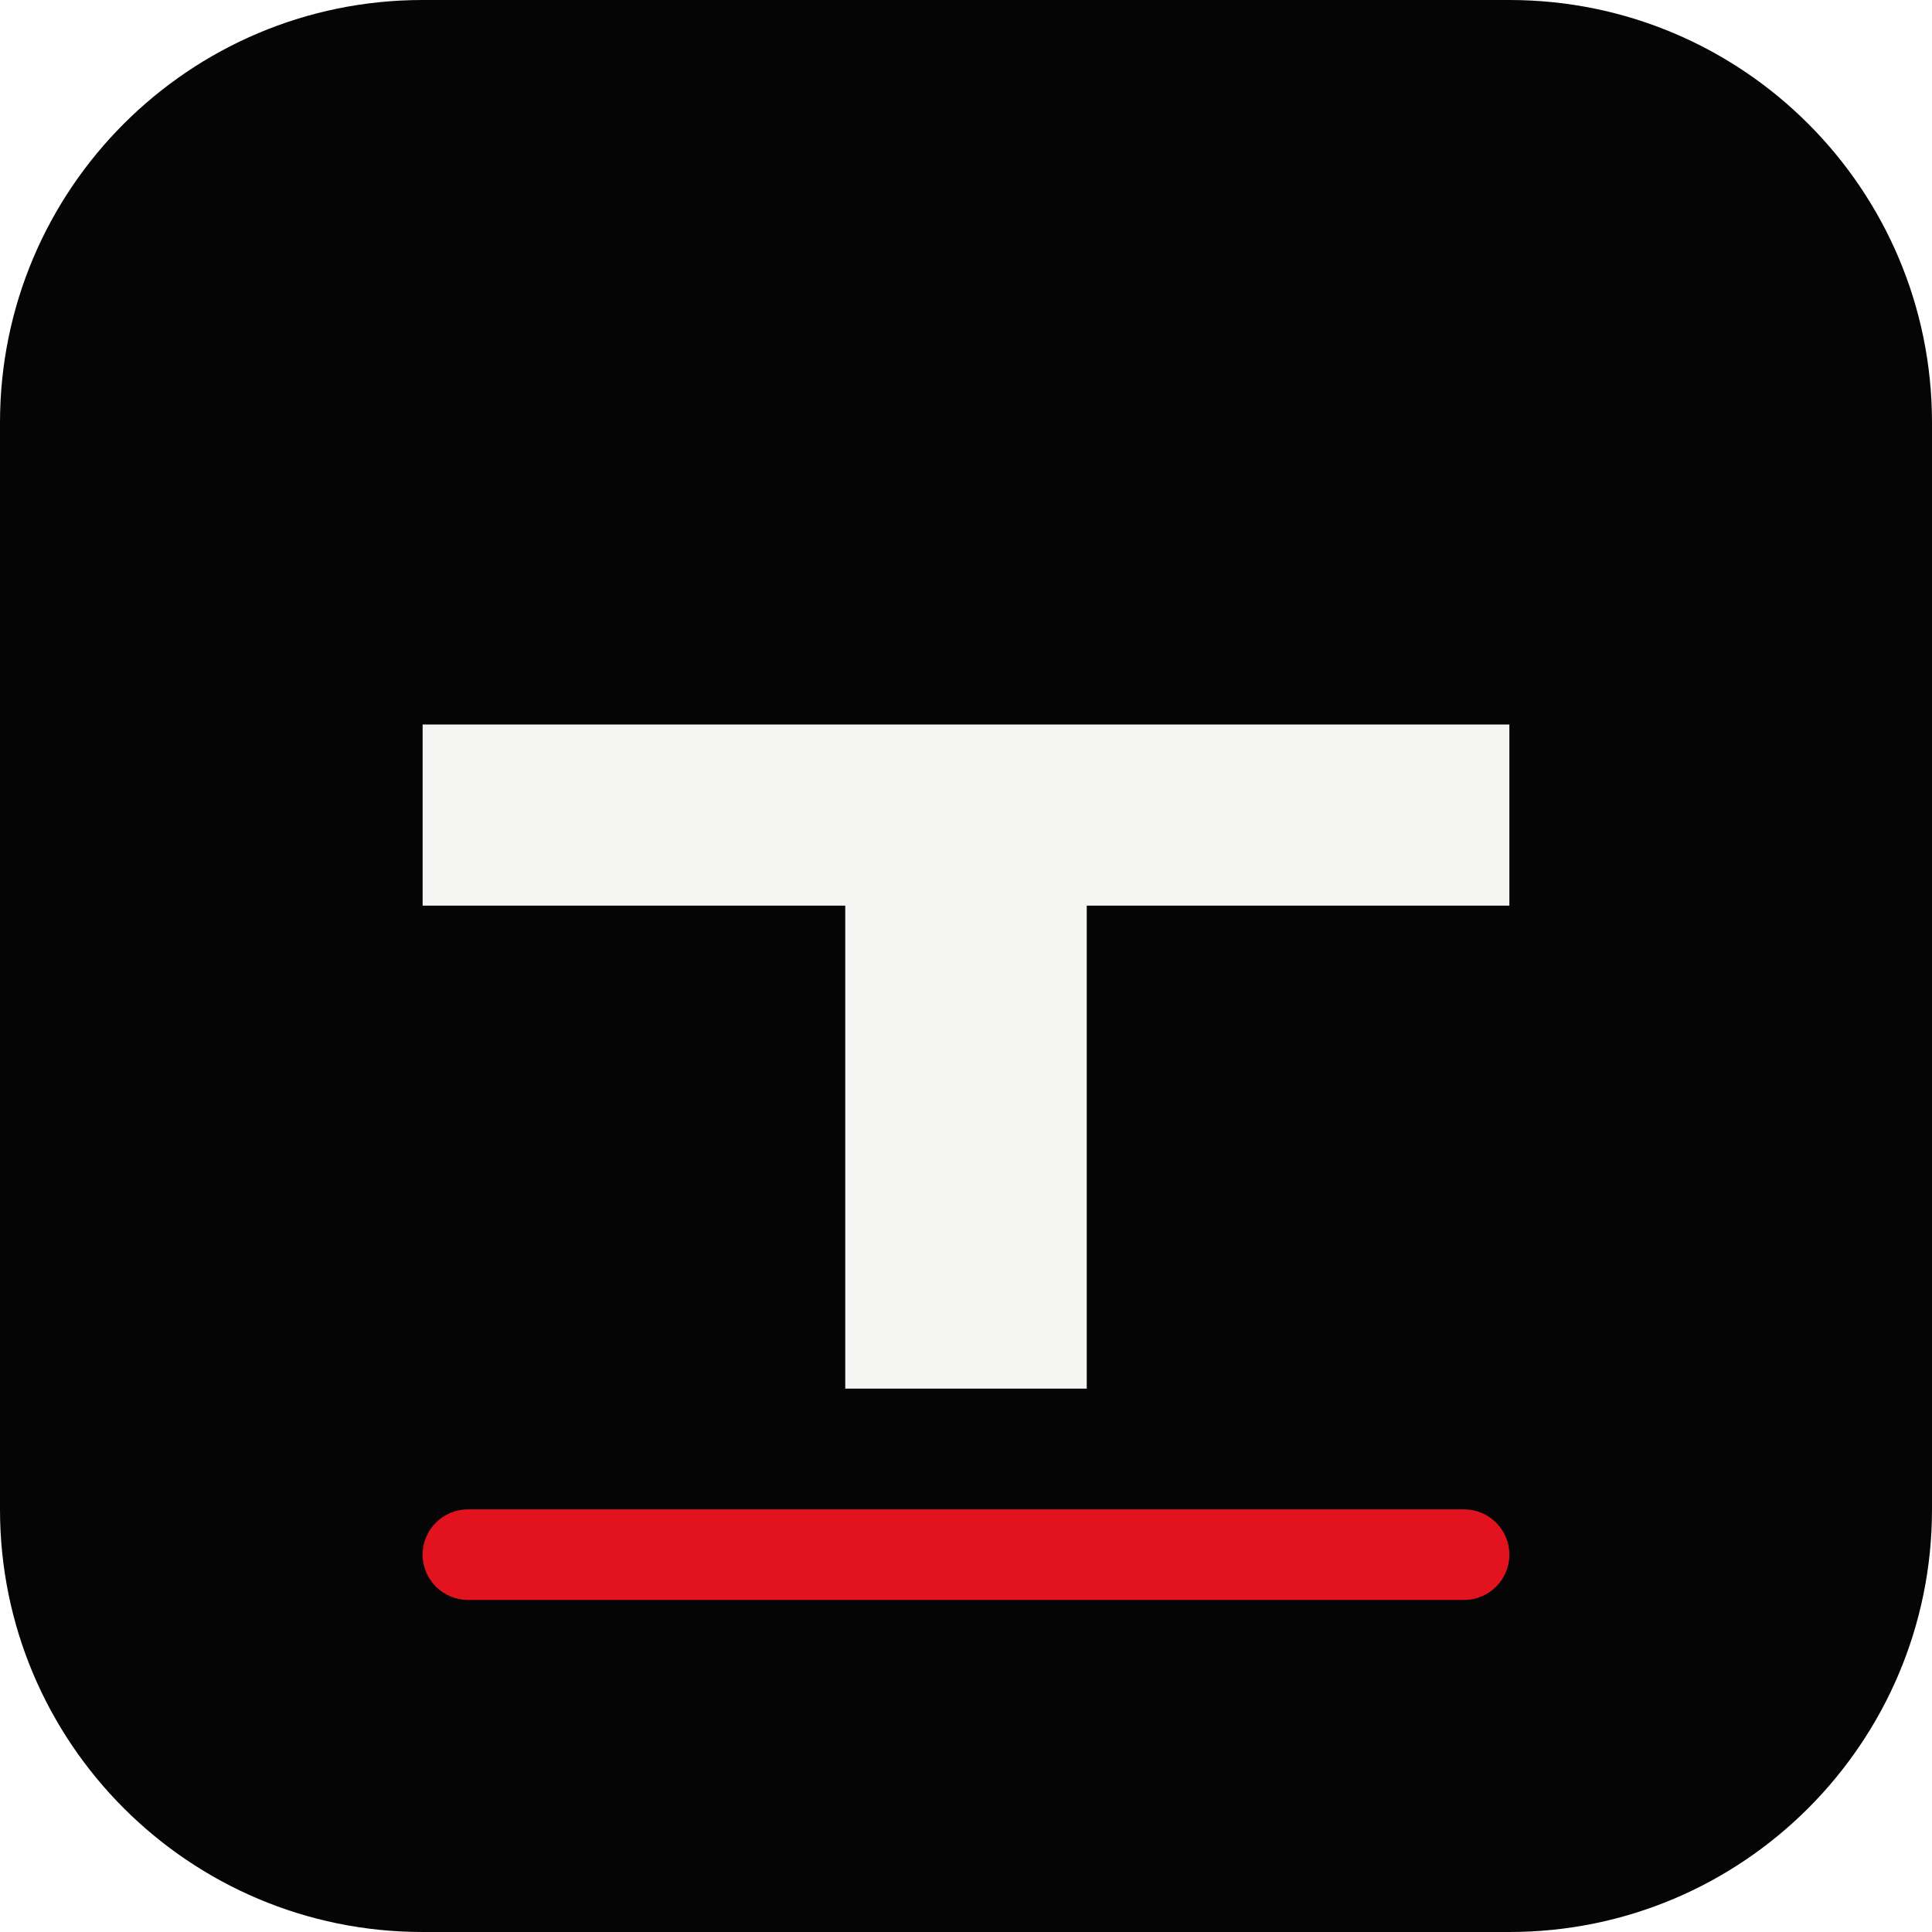
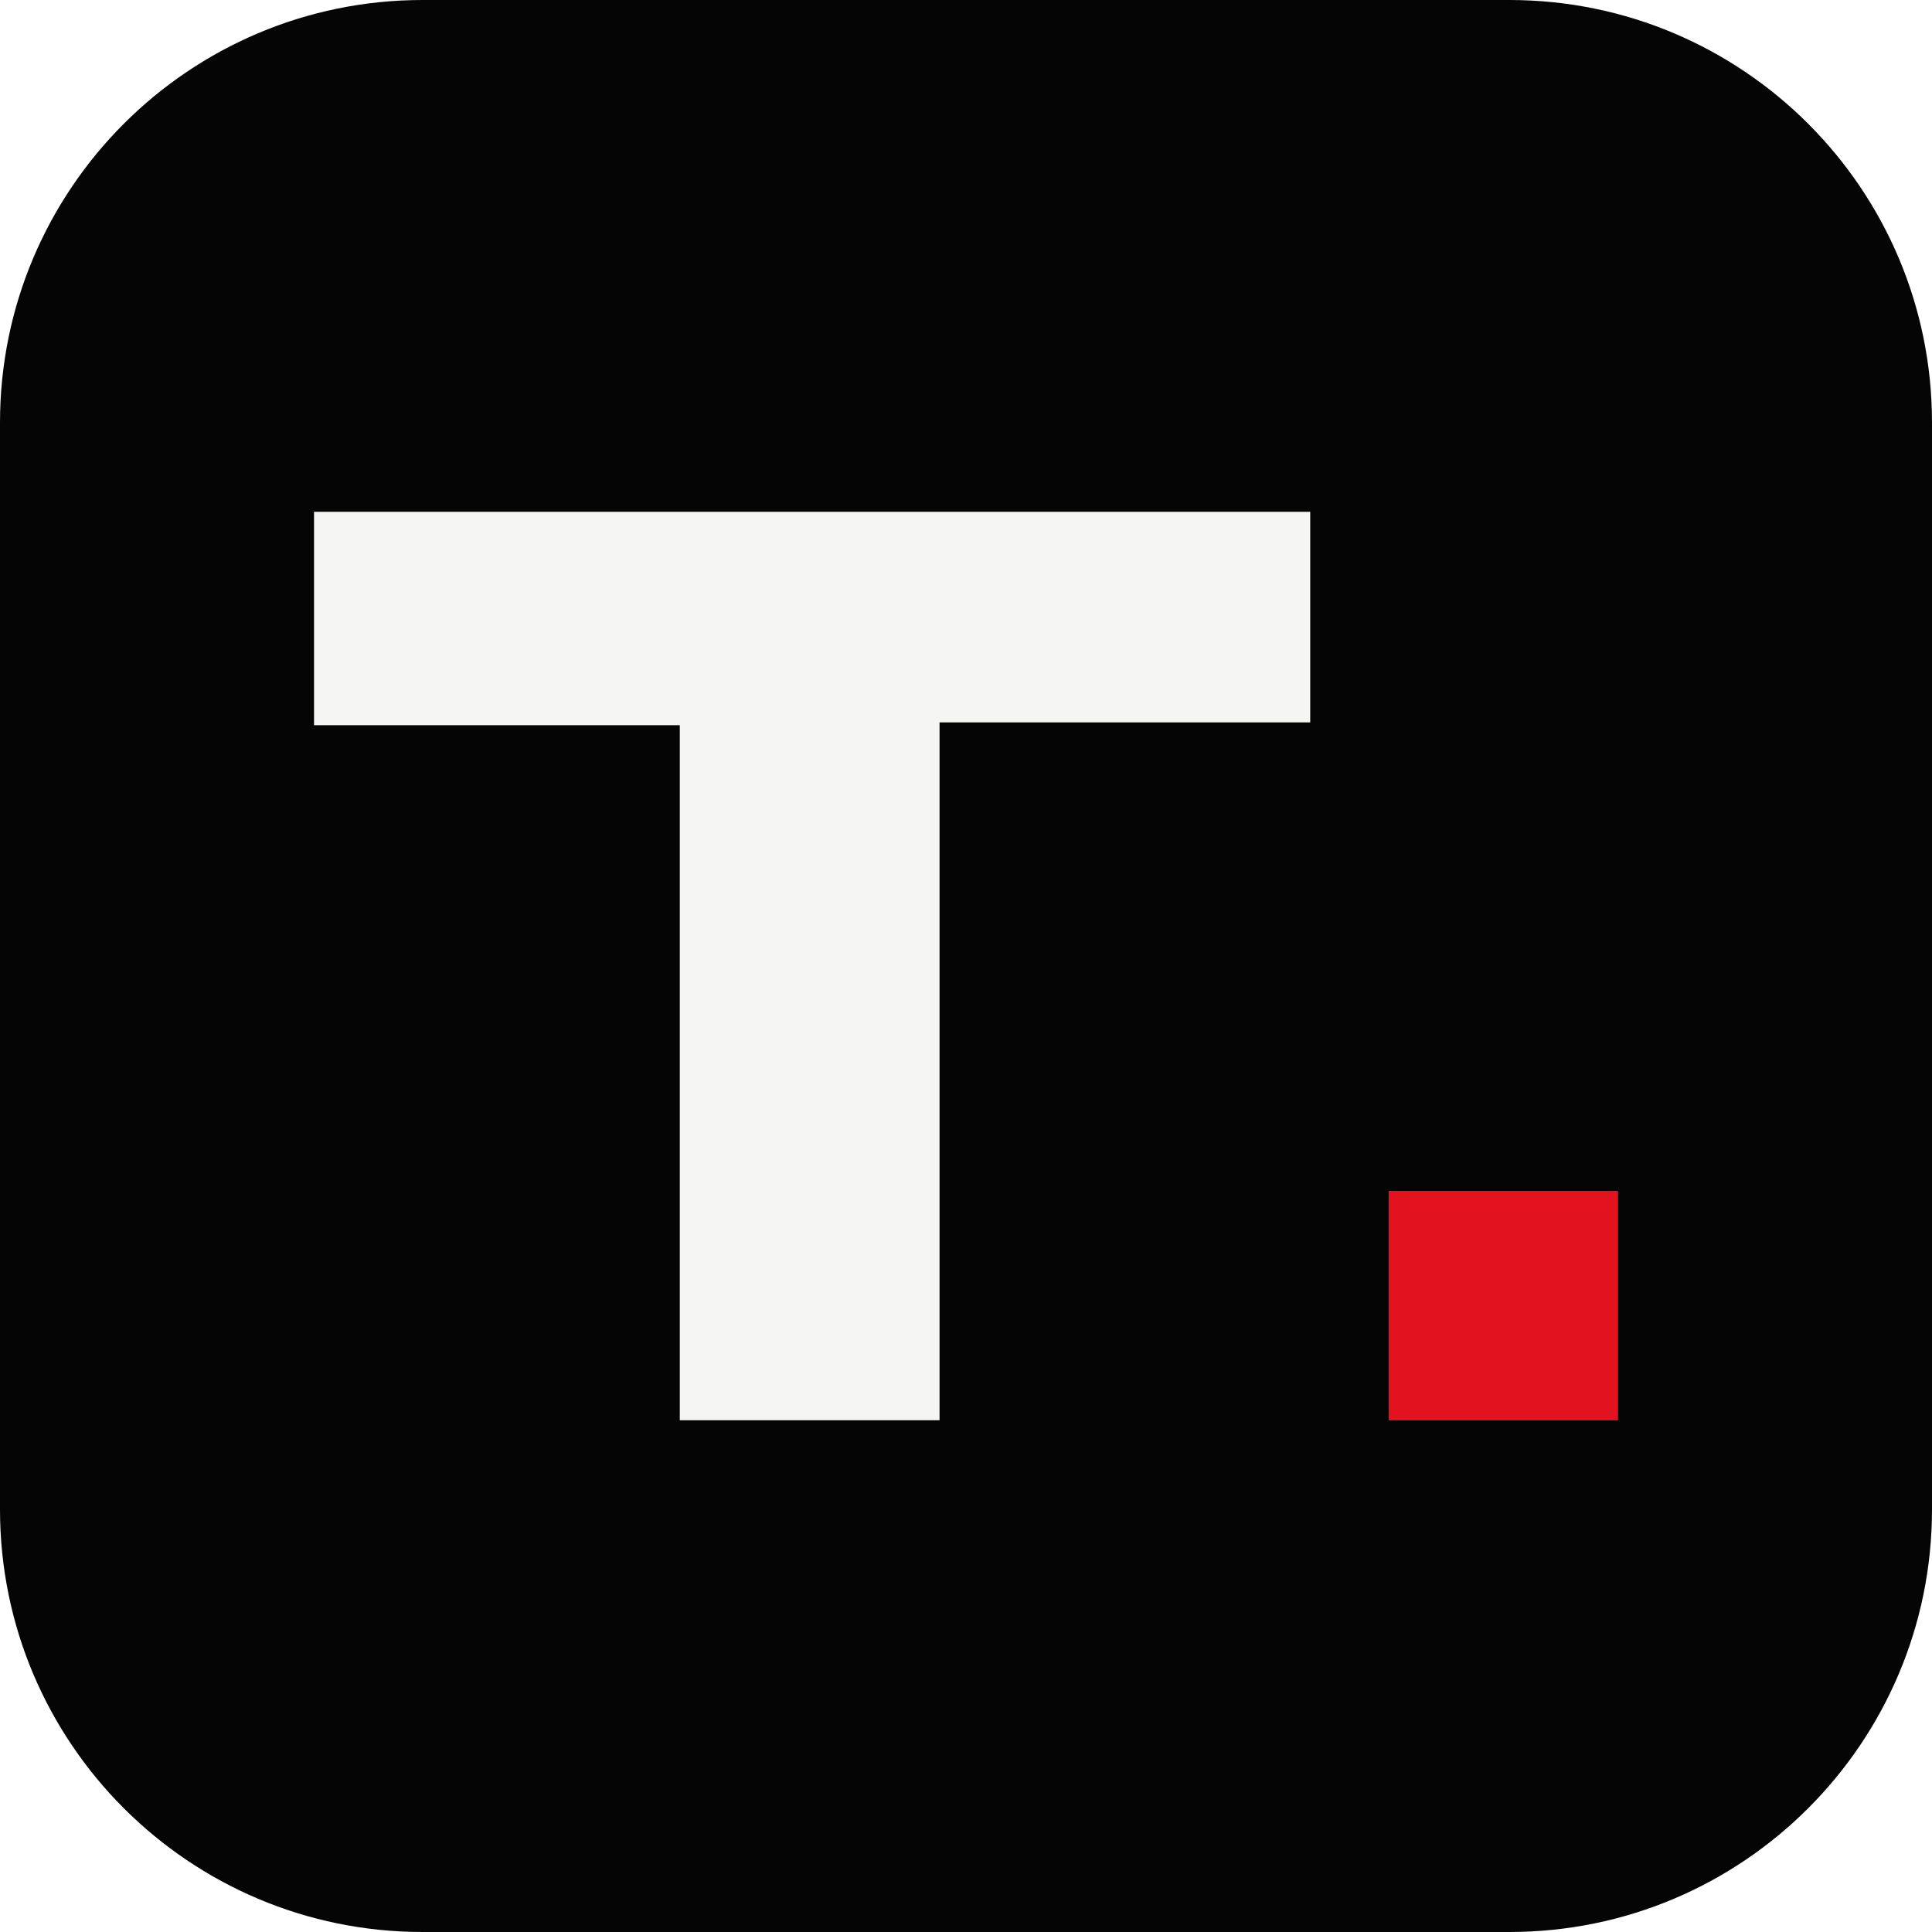
<svg xmlns="http://www.w3.org/2000/svg" viewBox="0 0 64 64">
  <rect width="64" height="64" rx="14" fill="#050505" />
-   <path d="M14 24h36v6H36v16h-8V30H14z" fill="#f5f5f4" />
-   <rect x="14" y="50" width="36" height="3" rx="1.5" fill="#e3121f" />
+   <path d="M1237,483.9c0,33.7,0,66.4,0,99.4c-12.3,0-24.4,0-37,0c0-32.8,0-65.6,0-99c-17.6,0-34.6,0-52.1,0c0-10.5,0-20.3,0-30.4 c47.3,0,94.5,0,141.9,0c0,10,0,19.7,0,30C1272.3,483.9,1255,483.9,1237,483.9z" fill="#f5f5f4" transform="translate(-256.553 -88.605) scale(0.23256)" />
+   <rect x="46.00" y="39.45" width="7.6" height="7.6" fill="#e3121f" />
</svg>
